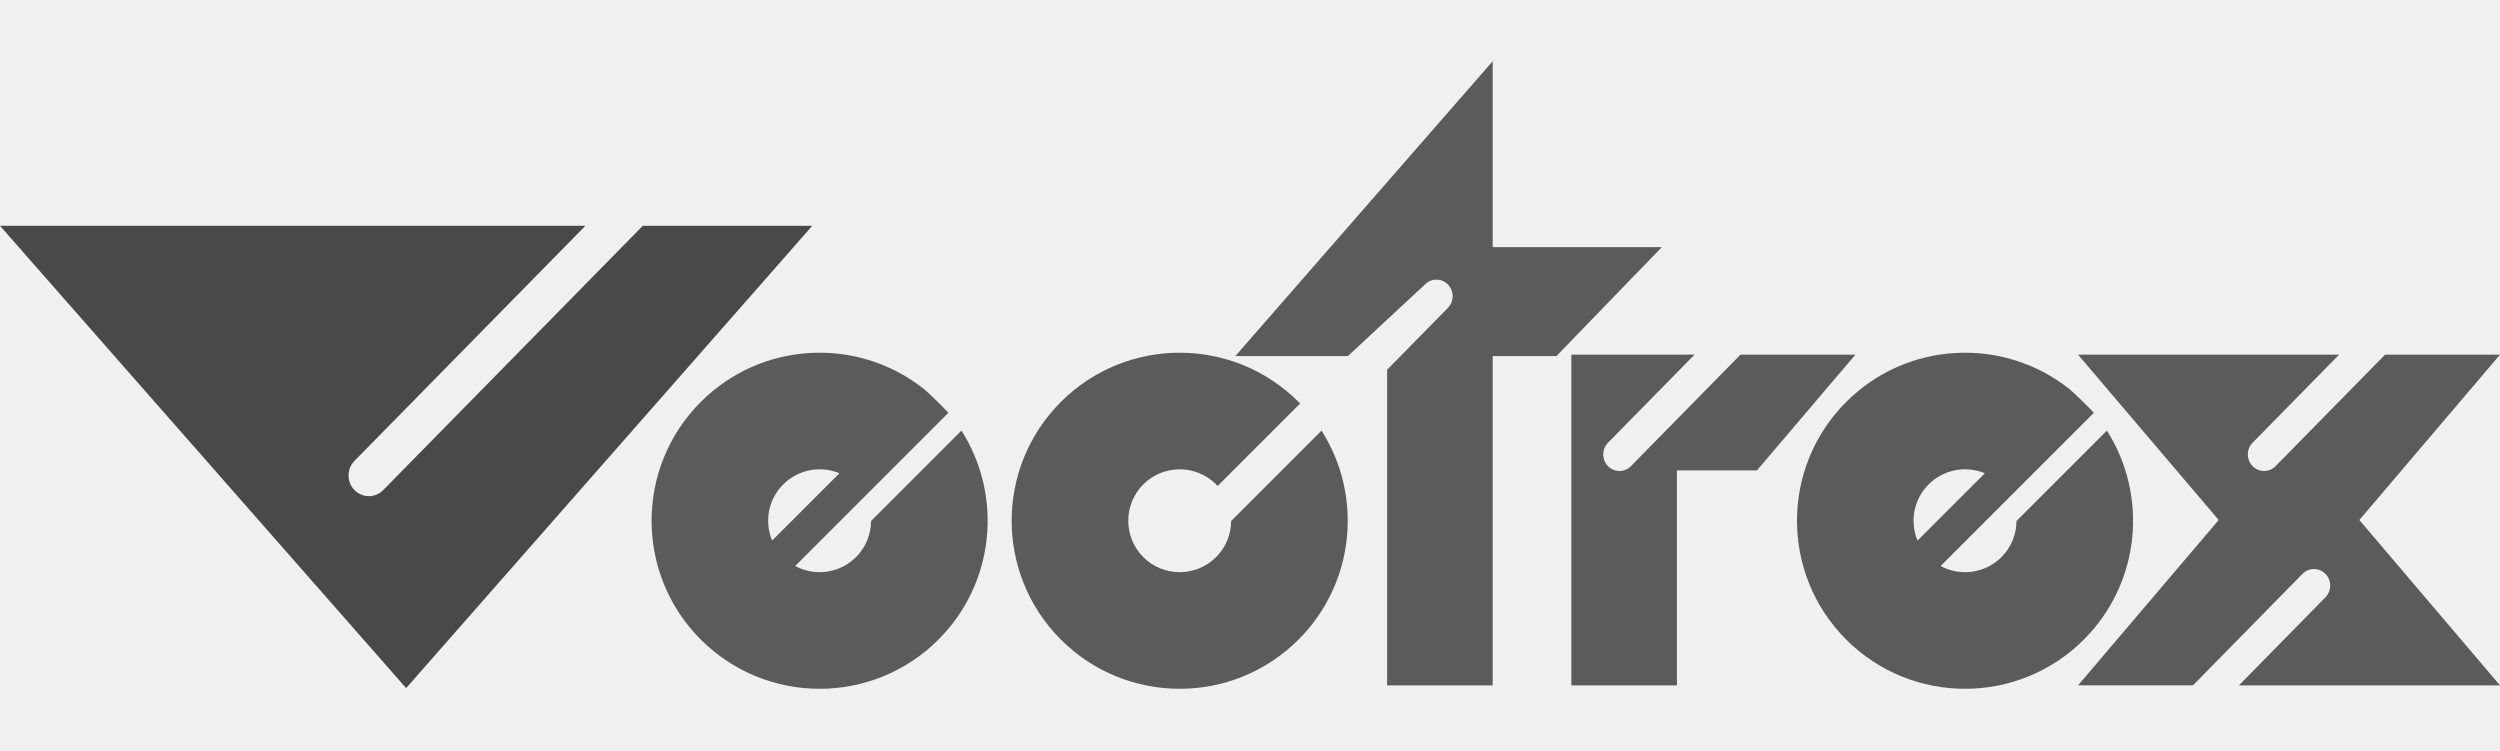
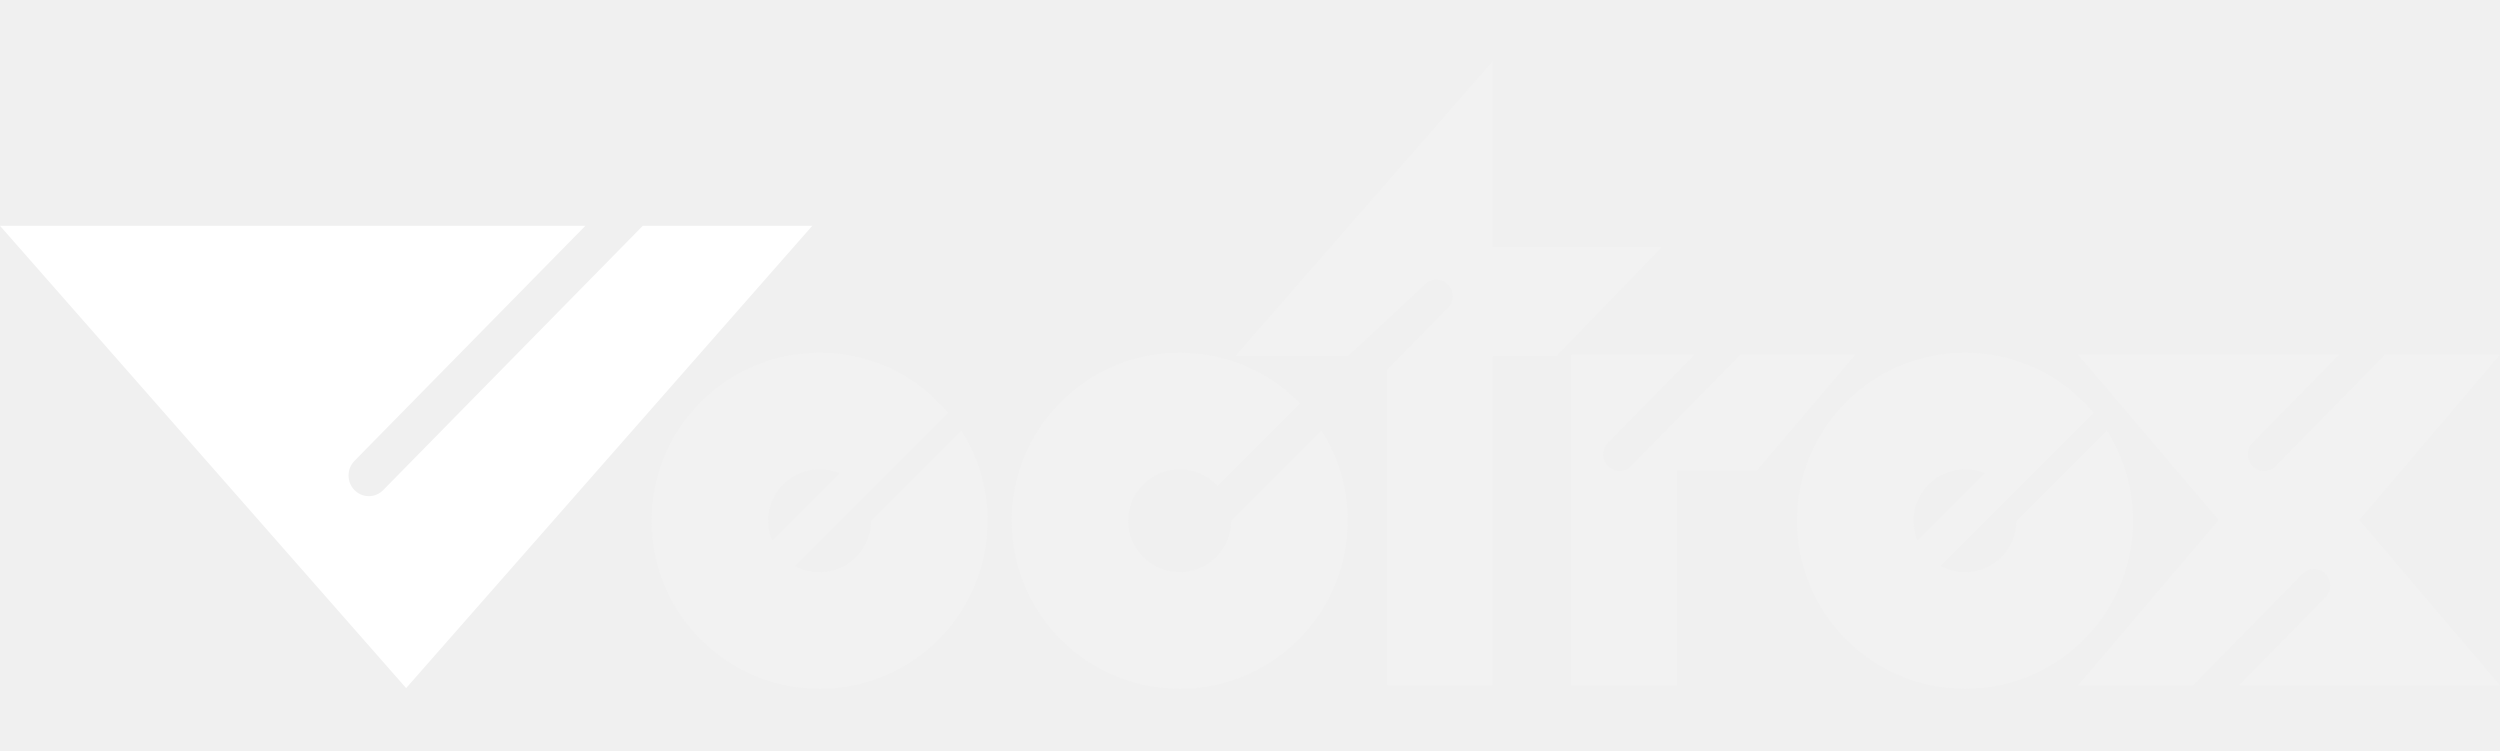
- <svg xmlns="http://www.w3.org/2000/svg" version="1.2" baseProfile="tiny" width="566.929" height="170.079" viewBox="0 -13.883 566.929 170.079" xml:space="preserve">
-   <path fill="#5B5B5B" d="M240.575 77.262c-14.877 14.885-14.877 39.008 0 53.895 14.885 14.877 39.008 14.877 53.893 0 12.871-12.871 14.605-32.656 5.219-47.393l-20.5 20.5a11.621 11.621 0 0 1-3.414 8.193c-4.557 4.551-11.945 4.551-16.502 0-4.55-4.557-4.55-11.941 0-16.5 4.557-4.551 11.945-4.551 16.502 0l.35.371 18.705-18.703-.355-.364c-14.89-14.876-39.013-14.876-53.898.001z" />
-   <path fill="#494949" d="m92.1 142.161 92.101-104.84h-38.433l-58.87 59.936a4.548 4.548 0 0 1-6.509 0c-1.796-1.825-1.796-4.797 0-6.633l52.361-53.302H0l92.1 104.839z" />
-   <path fill="#5B5B5B" d="m503.134 104.038-31.893 37.5h26.061l24.832-25.281a3.642 3.642 0 0 1 5.211 0c1.438 1.461 1.438 3.834 0 5.306l-19.621 19.979h59.205l-31.893-37.502 31.893-37.499h-26.061l-24.832 25.282a3.628 3.628 0 0 1-5.211 0c-1.439-1.462-1.439-3.832 0-5.304l19.621-19.979h-59.205l31.893 37.498zM356.339 66.539v75h23.938V92.793h18.15l22.326-26.254h-26.061l-24.84 25.282a3.616 3.616 0 0 1-5.201 0c-1.439-1.462-1.439-3.833 0-5.304l19.619-19.979-27.931.001z" />
-   <path fill="#5B5B5B" d="M338.494 66.857h14.465l23.893-24.691h-38.354V0l-58.351 66.857h25.519l17.473-16.23a3.634 3.634 0 0 1 5.203 0c1.438 1.472 1.438 3.842 0 5.306L314.56 69.969v71.571h23.938V66.857h-.004zM158.919 77.262c-14.877 14.885-14.877 39.008 0 53.895 14.885 14.877 39.008 14.877 53.893 0 12.871-12.871 14.605-32.656 5.218-47.393l-20.5 20.5a11.621 11.621 0 0 1-3.414 8.193c-3.741 3.733-9.379 4.401-13.796 2.018l34.747-34.747c-.599-.715-4.425-4.512-5.576-5.42-14.954-11.852-36.753-10.865-50.572 2.954zm16.175 31.442c-1.765-4.229-.925-9.301 2.52-12.744a11.677 11.677 0 0 1 12.746-2.521l-15.266 15.265zM418.664 77.262c-14.877 14.885-14.877 39.008 0 53.895 14.887 14.877 39.01 14.877 53.895 0 12.871-12.871 14.605-32.656 5.223-47.393l-20.5 20.5c-.02 2.971-1.15 5.934-3.414 8.193-3.74 3.733-9.379 4.401-13.795 2.018l34.746-34.747c-.604-.715-4.43-4.512-5.576-5.42-14.96-11.852-36.759-10.865-50.579 2.954zm16.175 31.442c-1.766-4.229-.926-9.301 2.52-12.744a11.677 11.677 0 0 1 12.746-2.521l-15.266 15.265z" />
+ <svg xmlns="http://www.w3.org/2000/svg" version="1.2" width="566.929" height="170.079" viewBox="0 -13.883 566.929 170.079" xml:space="preserve">
+   <path fill="#5B5B5B" d="M240.575 77.262c-14.877 14.885-14.877 39.008 0 53.895 14.885 14.877 39.008 14.877 53.893 0 12.871-12.871 14.605-32.656 5.219-47.393l-20.5 20.5a11.621 11.621 0 0 1-3.414 8.193c-4.557 4.551-11.945 4.551-16.502 0-4.55-4.557-4.55-11.941 0-16.5 4.557-4.551 11.945-4.551 16.502 0l.35.371 18.705-18.703-.355-.364c-14.89-14.876-39.013-14.876-53.898.001z" style="fill:#f2f2f2" />
+   <path fill="#494949" d="m92.1 142.161 92.101-104.84h-38.433l-58.87 59.936a4.548 4.548 0 0 1-6.509 0c-1.796-1.825-1.796-4.797 0-6.633l52.361-53.302H0l92.1 104.839z" style="fill:#fff" />
+   <path fill="#5B5B5B" d="m503.134 104.038-31.893 37.5h26.061l24.832-25.281a3.642 3.642 0 0 1 5.211 0c1.438 1.461 1.438 3.834 0 5.306l-19.621 19.979h59.205l-31.893-37.502 31.893-37.499h-26.061l-24.832 25.282a3.628 3.628 0 0 1-5.211 0c-1.439-1.462-1.439-3.832 0-5.304l19.621-19.979h-59.205l31.893 37.498zM356.339 66.539v75h23.938V92.793h18.15l22.326-26.254h-26.061l-24.84 25.282a3.616 3.616 0 0 1-5.201 0c-1.439-1.462-1.439-3.833 0-5.304l19.619-19.979-27.931.001z" style="fill:#f2f2f2" />
+   <path fill="#5B5B5B" d="M338.494 66.857h14.465l23.893-24.691h-38.354V0l-58.351 66.857h25.519l17.473-16.23a3.634 3.634 0 0 1 5.203 0c1.438 1.472 1.438 3.842 0 5.306L314.56 69.969v71.571h23.938V66.857h-.004zM158.919 77.262c-14.877 14.885-14.877 39.008 0 53.895 14.885 14.877 39.008 14.877 53.893 0 12.871-12.871 14.605-32.656 5.218-47.393l-20.5 20.5a11.621 11.621 0 0 1-3.414 8.193c-3.741 3.733-9.379 4.401-13.796 2.018l34.747-34.747c-.599-.715-4.425-4.512-5.576-5.42-14.954-11.852-36.753-10.865-50.572 2.954zm16.175 31.442c-1.765-4.229-.925-9.301 2.52-12.744a11.677 11.677 0 0 1 12.746-2.521l-15.266 15.265zM418.664 77.262c-14.877 14.885-14.877 39.008 0 53.895 14.887 14.877 39.01 14.877 53.895 0 12.871-12.871 14.605-32.656 5.223-47.393l-20.5 20.5c-.02 2.971-1.15 5.934-3.414 8.193-3.74 3.733-9.379 4.401-13.795 2.018l34.746-34.747c-.604-.715-4.43-4.512-5.576-5.42-14.96-11.852-36.759-10.865-50.579 2.954zm16.175 31.442c-1.766-4.229-.926-9.301 2.52-12.744a11.677 11.677 0 0 1 12.746-2.521l-15.266 15.265z" style="fill:#f2f2f2" />
</svg>
